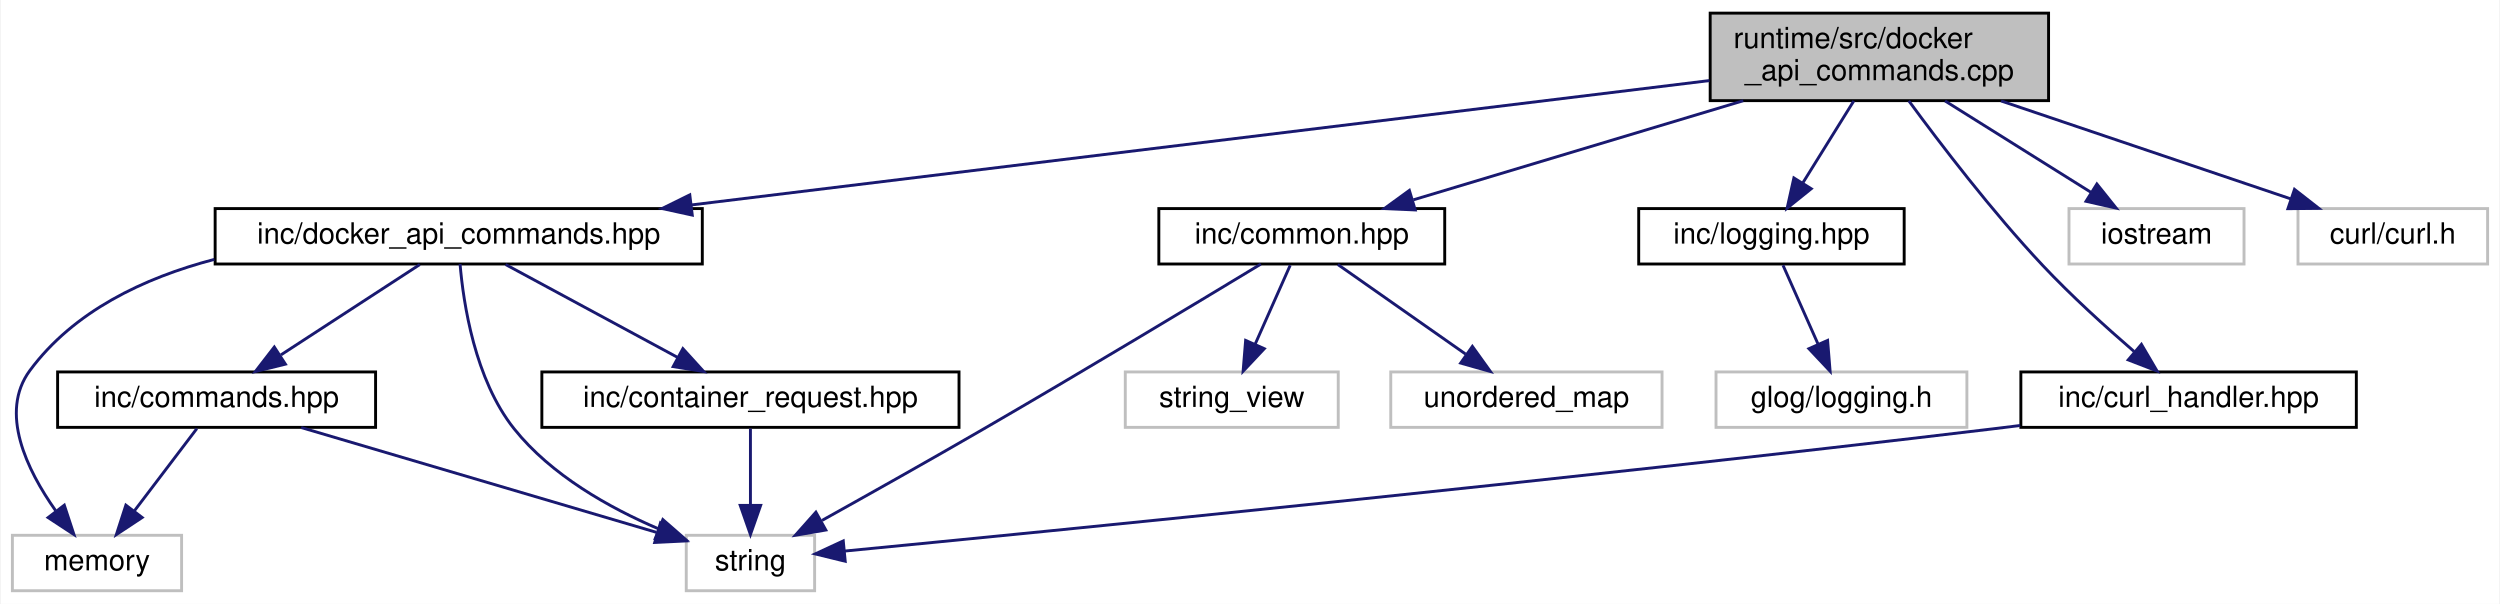
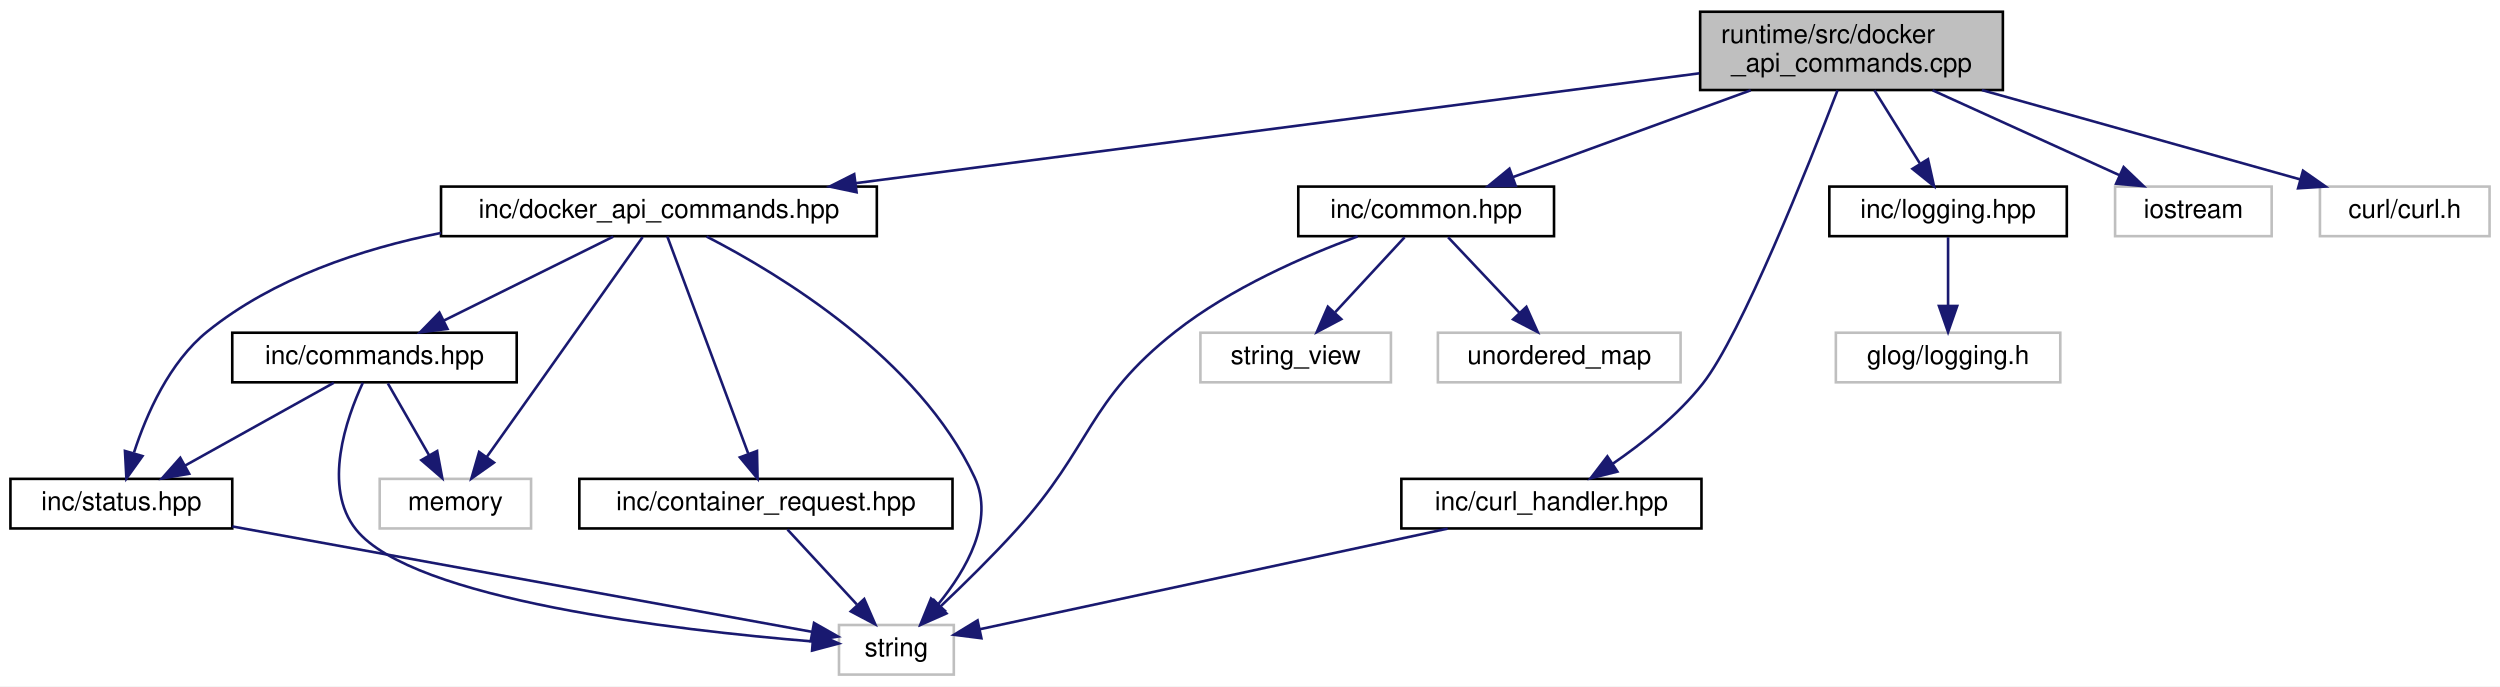
- <svg xmlns="http://www.w3.org/2000/svg" xmlns:xlink="http://www.w3.org/1999/xlink" width="857pt" height="207pt" viewBox="0.00 0.00 856.50 207.00">
-   <g id="graph0" class="graph" transform="scale(1 1) rotate(0) translate(4 203)">
-     <polygon fill="white" stroke="transparent" points="-4,4 -4,-203 852.5,-203 852.5,4 -4,4" />
+ <svg xmlns="http://www.w3.org/2000/svg" xmlns:xlink="http://www.w3.org/1999/xlink" width="958pt" height="263pt" viewBox="0.00 0.00 958.00 263.00">
+   <g id="graph0" class="graph" transform="scale(1 1) rotate(0) translate(4 259)">
+     <polygon fill="white" stroke="transparent" points="-4,4 -4,-259 954,-259 954,4 -4,4" />
    <g id="node1" class="node">
      <g id="a_node1">
        <a xlink:title="Implements Docker API command classes for managing containers via the Docker HTTP API over a Unix soc...">
-           <polygon fill="#bfbfbf" stroke="black" points="582,-168.5 582,-198.5 698,-198.5 698,-168.5 582,-168.5" />
-           <text text-anchor="start" x="590" y="-186.5" font-family="Helvetica,sans-Serif" font-size="10.00">runtime/src/docker</text>
-           <text text-anchor="middle" x="640" y="-175.5" font-family="Helvetica,sans-Serif" font-size="10.00">_api_commands.cpp</text>
+           <polygon fill="#bfbfbf" stroke="black" points="647.5,-224.5 647.5,-254.5 763.5,-254.5 763.5,-224.5 647.5,-224.5" />
+           <text text-anchor="start" x="655.5" y="-242.5" font-family="Helvetica,sans-Serif" font-size="10.00">runtime/src/docker</text>
+           <text text-anchor="middle" x="705.5" y="-231.5" font-family="Helvetica,sans-Serif" font-size="10.00">_api_commands.cpp</text>
        </a>
      </g>
    </g>
    <g id="node2" class="node">
      <g id="a_node2">
        <a xlink:href="docker__api__commands_8hpp.html" target="_top" xlink:title="Declares command classes for managing containers via the Docker HTTP API over a Unix socket.">
-           <polygon fill="white" stroke="black" points="69.5,-112.5 69.5,-131.5 236.5,-131.5 236.5,-112.5 69.5,-112.5" />
-           <text text-anchor="middle" x="153" y="-119.5" font-family="Helvetica,sans-Serif" font-size="10.00">inc/docker_api_commands.hpp</text>
+           <polygon fill="white" stroke="black" points="165,-168.5 165,-187.5 332,-187.5 332,-168.5 165,-168.5" />
+           <text text-anchor="middle" x="248.5" y="-175.5" font-family="Helvetica,sans-Serif" font-size="10.00">inc/docker_api_commands.hpp</text>
        </a>
      </g>
    </g>
    <g id="edge1" class="edge">
-       <path fill="none" stroke="midnightblue" d="M581.74,-175.38C494.81,-164.76 330.9,-144.74 232.87,-132.76" />
-       <polygon fill="midnightblue" stroke="midnightblue" points="233.06,-129.26 222.71,-131.52 232.21,-136.2 233.06,-129.26" />
+       <path fill="none" stroke="midnightblue" d="M647.16,-230.9C564.82,-220.18 414.48,-200.61 323.81,-188.8" />
+       <polygon fill="midnightblue" stroke="midnightblue" points="324.24,-185.33 313.87,-187.51 323.33,-192.27 324.24,-185.33" />
+     </g>
+     <g id="node8" class="node">
+       <g id="a_node8">
+         <a xlink:href="common_8hpp.html" target="_top" xlink:title="Defines common constants, string views, and utility structures for the application.">
+           <polygon fill="white" stroke="black" points="493.5,-168.5 493.5,-187.5 591.5,-187.5 591.5,-168.5 493.5,-168.5" />
+           <text text-anchor="middle" x="542.5" y="-175.5" font-family="Helvetica,sans-Serif" font-size="10.00">inc/common.hpp</text>
+         </a>
+       </g>
+     </g>
+     <g id="edge12" class="edge">
+       <path fill="none" stroke="midnightblue" d="M666.87,-224.4C639.16,-214.28 602.19,-200.79 575.78,-191.15" />
+       <polygon fill="midnightblue" stroke="midnightblue" points="576.81,-187.8 566.22,-187.66 574.41,-194.37 576.81,-187.8" />
+     </g>
+     <g id="node11" class="node">
+       <g id="a_node11">
+         <a xlink:href="logging_8hpp.html" target="_top" xlink:title="Logging macros and configuration for the Container Manager.">
+           <polygon fill="white" stroke="black" points="697,-168.5 697,-187.5 788,-187.5 788,-168.5 697,-168.5" />
+           <text text-anchor="middle" x="742.5" y="-175.5" font-family="Helvetica,sans-Serif" font-size="10.00">inc/logging.hpp</text>
+         </a>
+       </g>
+     </g>
+     <g id="edge16" class="edge">
+       <path fill="none" stroke="midnightblue" d="M714.27,-224.4C719.48,-216.02 726.13,-205.33 731.67,-196.42" />
+       <polygon fill="midnightblue" stroke="midnightblue" points="734.81,-198 737.12,-187.66 728.86,-194.3 734.81,-198" />
+     </g>
+     <g id="node13" class="node">
+       <g id="a_node13">
+         <a xlink:href="curl__handler_8hpp.html" target="_top" xlink:title=" ">
+           <polygon fill="white" stroke="black" points="533,-56.5 533,-75.5 648,-75.5 648,-56.5 533,-56.5" />
+           <text text-anchor="middle" x="590.5" y="-63.5" font-family="Helvetica,sans-Serif" font-size="10.00">inc/curl_handler.hpp</text>
+         </a>
+       </g>
+     </g>
+     <g id="edge18" class="edge">
+       <path fill="none" stroke="midnightblue" d="M700.15,-224.41C689.02,-195.5 663.18,-130.64 648.5,-112 638.95,-99.87 625.45,-89.15 613.88,-81.21" />
+       <polygon fill="midnightblue" stroke="midnightblue" points="615.78,-78.28 605.5,-75.71 611.94,-84.13 615.78,-78.28" />
+     </g>
+     <g id="node14" class="node">
+       <g id="a_node14">
+         <a xlink:title=" ">
+           <polygon fill="white" stroke="#bfbfbf" points="806.5,-168.5 806.5,-187.5 866.5,-187.5 866.5,-168.5 806.5,-168.5" />
+           <text text-anchor="middle" x="836.5" y="-175.5" font-family="Helvetica,sans-Serif" font-size="10.00">iostream</text>
+         </a>
+       </g>
+     </g>
+     <g id="edge20" class="edge">
+       <path fill="none" stroke="midnightblue" d="M736.55,-224.4C758.23,-214.55 786.96,-201.5 808.05,-191.92" />
+       <polygon fill="midnightblue" stroke="midnightblue" points="809.78,-194.98 817.44,-187.66 806.89,-188.61 809.78,-194.98" />
+     </g>
+     <g id="node15" class="node">
+       <g id="a_node15">
+         <a xlink:title=" ">
+           <polygon fill="white" stroke="#bfbfbf" points="885,-168.5 885,-187.5 950,-187.5 950,-168.5 885,-168.5" />
+           <text text-anchor="middle" x="917.5" y="-175.5" font-family="Helvetica,sans-Serif" font-size="10.00">curl/curl.h</text>
+         </a>
+       </g>
+     </g>
+     <g id="edge21" class="edge">
+       <path fill="none" stroke="midnightblue" d="M755.47,-224.47C792.69,-214.03 842.83,-199.96 877.43,-190.25" />
+       <polygon fill="midnightblue" stroke="midnightblue" points="878.51,-193.58 887.19,-187.51 876.62,-186.84 878.51,-193.58" />
+     </g>
+     <g id="node3" class="node">
+       <g id="a_node3">
+         <a xlink:title=" ">
+           <polygon fill="white" stroke="#bfbfbf" points="317.5,-0.5 317.5,-19.5 361.5,-19.5 361.5,-0.5 317.5,-0.5" />
+           <text text-anchor="middle" x="339.5" y="-7.5" font-family="Helvetica,sans-Serif" font-size="10.00">string</text>
+         </a>
+       </g>
+     </g>
+     <g id="edge2" class="edge">
+       <path fill="none" stroke="midnightblue" d="M266.77,-168.35C294.99,-153.83 348.16,-121.6 369.5,-76 377.19,-59.56 366.35,-40.73 355.61,-27.58" />
+       <polygon fill="midnightblue" stroke="midnightblue" points="358.02,-25.02 348.77,-19.84 352.77,-29.65 358.02,-25.02" />
+     </g>
+     <g id="node4" class="node">
+       <g id="a_node4">
+         <a xlink:title=" ">
+           <polygon fill="white" stroke="#bfbfbf" points="141.5,-56.5 141.5,-75.5 199.5,-75.5 199.5,-56.5 141.5,-56.5" />
+           <text text-anchor="middle" x="170.5" y="-63.5" font-family="Helvetica,sans-Serif" font-size="10.00">memory</text>
+         </a>
+       </g>
+     </g>
+     <g id="edge3" class="edge">
+       <path fill="none" stroke="midnightblue" d="M242.26,-168.16C233.42,-155.66 216.74,-132.07 202.5,-112 195.9,-102.7 188.52,-92.32 182.52,-83.88" />
+       <polygon fill="midnightblue" stroke="midnightblue" points="185.29,-81.74 176.64,-75.62 179.59,-85.8 185.29,-81.74" />
+     </g>
+     <g id="node5" class="node">
+       <g id="a_node5">
+         <a xlink:href="status_8hpp.html" target="_top" xlink:title="Defines status codes and a Status struct for standardized error handling.">
+           <polygon fill="white" stroke="black" points="0,-56.5 0,-75.5 85,-75.5 85,-56.5 0,-56.5" />
+           <text text-anchor="middle" x="42.5" y="-63.5" font-family="Helvetica,sans-Serif" font-size="10.00">inc/status.hpp</text>
+         </a>
+       </g>
+     </g>
+     <g id="edge4" class="edge">
+       <path fill="none" stroke="midnightblue" d="M164.99,-169.74C134.23,-163.57 100.76,-152.34 75.5,-132 60.89,-120.24 52.13,-100.31 47.35,-85.61" />
+       <polygon fill="midnightblue" stroke="midnightblue" points="50.6,-84.23 44.44,-75.61 43.88,-86.19 50.6,-84.23" />
+     </g>
+     <g id="node6" class="node">
+       <g id="a_node6">
+         <a xlink:href="commands_8hpp.html" target="_top" xlink:title="Declares the Command interface and Invoker class for the command pattern.">
+           <polygon fill="white" stroke="black" points="85,-112.5 85,-131.5 194,-131.5 194,-112.5 85,-112.5" />
+           <text text-anchor="middle" x="139.5" y="-119.5" font-family="Helvetica,sans-Serif" font-size="10.00">inc/commands.hpp</text>
+         </a>
+       </g>
+     </g>
+     <g id="edge6" class="edge">
+       <path fill="none" stroke="midnightblue" d="M230.99,-168.32C213.43,-159.62 186.17,-146.12 165.97,-136.11" />
+       <polygon fill="midnightblue" stroke="midnightblue" points="167.48,-132.96 156.97,-131.65 164.38,-139.23 167.48,-132.96" />
    </g>
    <g id="node7" class="node">
      <g id="a_node7">
-         <a xlink:href="common_8hpp.html" target="_top" xlink:title="Defines common constants, string views, and utility structures for the application.">
-           <polygon fill="white" stroke="black" points="393,-112.5 393,-131.5 491,-131.5 491,-112.5 393,-112.5" />
-           <text text-anchor="middle" x="442" y="-119.5" font-family="Helvetica,sans-Serif" font-size="10.00">inc/common.hpp</text>
-         </a>
-       </g>
+         <a xlink:href="container__request_8hpp.html" target="_top" xlink:title="Data structure for representing a container operation request.">
+           <polygon fill="white" stroke="black" points="218,-56.5 218,-75.5 361,-75.5 361,-56.5 218,-56.5" />
+           <text text-anchor="middle" x="289.5" y="-63.5" font-family="Helvetica,sans-Serif" font-size="10.00">inc/container_request.hpp</text>
+         </a>
+       </g>
+     </g>
+     <g id="edge10" class="edge">
+       <path fill="none" stroke="midnightblue" d="M251.72,-168.37C258.36,-150.54 273.74,-109.3 282.69,-85.27" />
+       <polygon fill="midnightblue" stroke="midnightblue" points="286.08,-86.18 286.3,-75.59 279.53,-83.74 286.08,-86.18" />
+     </g>
+     <g id="edge5" class="edge">
+       <path fill="none" stroke="midnightblue" d="M85.05,-57.26C145.05,-46.35 253.2,-26.69 307.11,-16.89" />
+       <polygon fill="midnightblue" stroke="midnightblue" points="307.93,-20.3 317.14,-15.07 306.68,-13.41 307.93,-20.3" />
+     </g>
+     <g id="edge7" class="edge">
+       <path fill="none" stroke="midnightblue" d="M135.04,-112.33C128.74,-98.73 119.39,-72.26 132.5,-56 154.09,-29.21 254.7,-17.54 307.29,-13.2" />
+       <polygon fill="midnightblue" stroke="midnightblue" points="307.73,-16.68 317.43,-12.41 307.19,-9.7 307.73,-16.68" />
+     </g>
+     <g id="edge8" class="edge">
+       <path fill="none" stroke="midnightblue" d="M144.62,-112.08C148.91,-104.61 155.16,-93.72 160.44,-84.52" />
+       <polygon fill="midnightblue" stroke="midnightblue" points="163.53,-86.17 165.48,-75.75 157.46,-82.68 163.53,-86.17" />
    </g>
    <g id="edge9" class="edge">
-       <path fill="none" stroke="midnightblue" d="M593.33,-168.47C558.87,-158.12 512.54,-144.2 480.26,-134.5" />
-       <polygon fill="midnightblue" stroke="midnightblue" points="480.89,-131.03 470.31,-131.51 478.88,-137.74 480.89,-131.03" />
+       <path fill="none" stroke="midnightblue" d="M123.92,-112.32C108.5,-103.74 84.69,-90.49 66.79,-80.52" />
+       <polygon fill="midnightblue" stroke="midnightblue" points="68.49,-77.46 58.05,-75.65 65.08,-83.58 68.49,-77.46" />
+     </g>
+     <g id="edge11" class="edge">
+       <path fill="none" stroke="midnightblue" d="M297.76,-56.08C304.96,-48.3 315.61,-36.8 324.35,-27.37" />
+       <polygon fill="midnightblue" stroke="midnightblue" points="327.17,-29.47 331.4,-19.75 322.03,-24.71 327.17,-29.47" />
+     </g>
+     <g id="edge13" class="edge">
+       <path fill="none" stroke="midnightblue" d="M516.26,-168.42C495.88,-160.91 467.62,-148.61 446.5,-132 412.45,-105.23 414.59,-88.09 385.5,-56 376.31,-45.86 365.38,-35.12 356.48,-26.68" />
+       <polygon fill="midnightblue" stroke="midnightblue" points="358.68,-23.94 348.99,-19.65 353.89,-29.04 358.68,-23.94" />
+     </g>
+     <g id="node9" class="node">
+       <g id="a_node9">
+         <a xlink:title=" ">
+           <polygon fill="white" stroke="#bfbfbf" points="456,-112.5 456,-131.5 529,-131.5 529,-112.5 456,-112.5" />
+           <text text-anchor="middle" x="492.5" y="-119.5" font-family="Helvetica,sans-Serif" font-size="10.00">string_view</text>
+         </a>
+       </g>
+     </g>
+     <g id="edge14" class="edge">
+       <path fill="none" stroke="midnightblue" d="M534.24,-168.08C527.04,-160.3 516.39,-148.8 507.65,-139.37" />
+       <polygon fill="midnightblue" stroke="midnightblue" points="509.97,-136.71 500.6,-131.75 504.83,-141.47 509.97,-136.71" />
    </g>
    <g id="node10" class="node">
      <g id="a_node10">
-         <a xlink:href="logging_8hpp.html" target="_top" xlink:title="Logging macros and configuration for the Container Manager.">
-           <polygon fill="white" stroke="black" points="557.5,-112.5 557.5,-131.5 648.5,-131.5 648.5,-112.5 557.5,-112.5" />
-           <text text-anchor="middle" x="603" y="-119.5" font-family="Helvetica,sans-Serif" font-size="10.00">inc/logging.hpp</text>
-         </a>
-       </g>
-     </g>
-     <g id="edge13" class="edge">
-       <path fill="none" stroke="midnightblue" d="M631.23,-168.4C626.02,-160.02 619.37,-149.33 613.83,-140.42" />
-       <polygon fill="midnightblue" stroke="midnightblue" points="616.64,-138.3 608.38,-131.66 610.69,-142 616.64,-138.3" />
+         <a xlink:title=" ">
+           <polygon fill="white" stroke="#bfbfbf" points="547,-112.5 547,-131.5 640,-131.5 640,-112.5 547,-112.5" />
+           <text text-anchor="middle" x="593.5" y="-119.5" font-family="Helvetica,sans-Serif" font-size="10.00">unordered_map</text>
+         </a>
+       </g>
+     </g>
+     <g id="edge15" class="edge">
+       <path fill="none" stroke="midnightblue" d="M550.92,-168.08C558.35,-160.22 569.35,-148.57 578.31,-139.08" />
+       <polygon fill="midnightblue" stroke="midnightblue" points="580.91,-141.42 585.24,-131.75 575.82,-136.62 580.91,-141.42" />
    </g>
    <g id="node12" class="node">
      <g id="a_node12">
-         <a xlink:href="curl__handler_8hpp.html" target="_top" xlink:title=" ">
-           <polygon fill="white" stroke="black" points="688.5,-56.5 688.5,-75.5 803.5,-75.5 803.5,-56.5 688.5,-56.5" />
-           <text text-anchor="middle" x="746" y="-63.5" font-family="Helvetica,sans-Serif" font-size="10.00">inc/curl_handler.hpp</text>
-         </a>
-       </g>
-     </g>
-     <g id="edge15" class="edge">
-       <path fill="none" stroke="midnightblue" d="M650.09,-168.43C660.84,-153.78 678.65,-130.45 696,-112 705.78,-101.6 717.61,-90.88 727.31,-82.51" />
-       <polygon fill="midnightblue" stroke="midnightblue" points="729.83,-84.96 735.19,-75.82 725.3,-79.63 729.83,-84.96" />
-     </g>
-     <g id="node13" class="node">
-       <g id="a_node13">
-         <a xlink:title=" ">
-           <polygon fill="white" stroke="#bfbfbf" points="705,-112.5 705,-131.5 765,-131.5 765,-112.5 705,-112.5" />
-           <text text-anchor="middle" x="735" y="-119.5" font-family="Helvetica,sans-Serif" font-size="10.00">iostream</text>
+         <a xlink:title=" ">
+           <polygon fill="white" stroke="#bfbfbf" points="699.5,-112.5 699.5,-131.5 785.5,-131.5 785.5,-112.5 699.5,-112.5" />
+           <text text-anchor="middle" x="742.5" y="-119.5" font-family="Helvetica,sans-Serif" font-size="10.00">glog/logging.h</text>
        </a>
      </g>
    </g>
    <g id="edge17" class="edge">
-       <path fill="none" stroke="midnightblue" d="M662.51,-168.4C677.6,-158.95 697.39,-146.56 712.47,-137.11" />
-       <polygon fill="midnightblue" stroke="midnightblue" points="714.56,-139.93 721.18,-131.66 710.84,-134 714.56,-139.93" />
-     </g>
-     <g id="node14" class="node">
-       <g id="a_node14">
-         <a xlink:title=" ">
-           <polygon fill="white" stroke="#bfbfbf" points="783.5,-112.5 783.5,-131.5 848.5,-131.5 848.5,-112.5 783.5,-112.5" />
-           <text text-anchor="middle" x="816" y="-119.5" font-family="Helvetica,sans-Serif" font-size="10.00">curl/curl.h</text>
-         </a>
-       </g>
-     </g>
-     <g id="edge18" class="edge">
-       <path fill="none" stroke="midnightblue" d="M681.71,-168.4C711.99,-158.16 752.49,-144.47 781.07,-134.81" />
-       <polygon fill="midnightblue" stroke="midnightblue" points="782.3,-138.09 790.65,-131.57 780.05,-131.46 782.3,-138.09" />
-     </g>
-     <g id="node3" class="node">
-       <g id="a_node3">
-         <a xlink:title=" ">
-           <polygon fill="white" stroke="#bfbfbf" points="231,-0.5 231,-19.5 275,-19.5 275,-0.5 231,-0.5" />
-           <text text-anchor="middle" x="253" y="-7.5" font-family="Helvetica,sans-Serif" font-size="10.00">string</text>
-         </a>
-       </g>
-     </g>
-     <g id="edge2" class="edge">
-       <path fill="none" stroke="midnightblue" d="M153.46,-112.48C154.59,-99.09 158.5,-72.9 172,-56 184.67,-40.13 204.54,-28.97 221.43,-21.74" />
-       <polygon fill="midnightblue" stroke="midnightblue" points="222.97,-24.89 230.95,-17.92 220.37,-18.39 222.97,-24.89" />
-     </g>
-     <g id="node4" class="node">
-       <g id="a_node4">
-         <a xlink:title=" ">
-           <polygon fill="white" stroke="#bfbfbf" points="0,-0.5 0,-19.5 58,-19.5 58,-0.5 0,-0.5" />
-           <text text-anchor="middle" x="29" y="-7.5" font-family="Helvetica,sans-Serif" font-size="10.00">memory</text>
-         </a>
-       </g>
-     </g>
-     <g id="edge3" class="edge">
-       <path fill="none" stroke="midnightblue" d="M69.21,-114.08C44.96,-107.72 21,-96.28 6,-76 -4.63,-61.63 4.96,-41.92 14.8,-27.98" />
-       <polygon fill="midnightblue" stroke="midnightblue" points="17.79,-29.83 21.1,-19.76 12.24,-25.57 17.79,-29.83" />
-     </g>
-     <g id="node5" class="node">
-       <g id="a_node5">
-         <a xlink:href="commands_8hpp.html" target="_top" xlink:title=" ">
-           <polygon fill="white" stroke="black" points="15.5,-56.5 15.5,-75.5 124.5,-75.5 124.5,-56.5 15.5,-56.5" />
-           <text text-anchor="middle" x="70" y="-63.5" font-family="Helvetica,sans-Serif" font-size="10.00">inc/commands.hpp</text>
-         </a>
-       </g>
-     </g>
-     <g id="edge4" class="edge">
-       <path fill="none" stroke="midnightblue" d="M139.66,-112.32C126.84,-103.98 107.22,-91.21 92.06,-81.35" />
-       <polygon fill="midnightblue" stroke="midnightblue" points="93.59,-78.17 83.3,-75.65 89.78,-84.04 93.59,-78.17" />
-     </g>
-     <g id="node6" class="node">
-       <g id="a_node6">
-         <a xlink:href="container__request_8hpp.html" target="_top" xlink:title="Data structure for representing a container operation request.">
-           <polygon fill="white" stroke="black" points="181.5,-56.5 181.5,-75.5 324.5,-75.5 324.5,-56.5 181.5,-56.5" />
-           <text text-anchor="middle" x="253" y="-63.5" font-family="Helvetica,sans-Serif" font-size="10.00">inc/container_request.hpp</text>
-         </a>
-       </g>
-     </g>
-     <g id="edge7" class="edge">
-       <path fill="none" stroke="midnightblue" d="M169.07,-112.32C184.96,-103.74 209.51,-90.49 227.96,-80.52" />
-       <polygon fill="midnightblue" stroke="midnightblue" points="229.84,-83.49 236.97,-75.65 226.51,-77.33 229.84,-83.49" />
-     </g>
-     <g id="edge5" class="edge">
-       <path fill="none" stroke="midnightblue" d="M99,-56.44C132.15,-46.66 186.28,-30.69 220.74,-20.52" />
-       <polygon fill="midnightblue" stroke="midnightblue" points="222.16,-23.75 230.76,-17.56 220.18,-17.04 222.16,-23.75" />
-     </g>
-     <g id="edge6" class="edge">
-       <path fill="none" stroke="midnightblue" d="M63.23,-56.08C57.44,-48.46 48.94,-37.26 41.86,-27.94" />
-       <polygon fill="midnightblue" stroke="midnightblue" points="44.48,-25.6 35.64,-19.75 38.9,-29.83 44.48,-25.6" />
-     </g>
-     <g id="edge8" class="edge">
-       <path fill="none" stroke="midnightblue" d="M253,-56.08C253,-49.01 253,-38.86 253,-29.99" />
-       <polygon fill="midnightblue" stroke="midnightblue" points="256.5,-29.75 253,-19.75 249.5,-29.75 256.5,-29.75" />
-     </g>
-     <g id="edge10" class="edge">
-       <path fill="none" stroke="midnightblue" d="M427.96,-112.47C407.26,-99.94 367.32,-75.88 333,-56 314.5,-45.28 293.42,-33.44 277.54,-24.6" />
-       <polygon fill="midnightblue" stroke="midnightblue" points="278.84,-21.31 268.4,-19.51 275.44,-27.43 278.84,-21.31" />
-     </g>
-     <g id="node8" class="node">
-       <g id="a_node8">
-         <a xlink:title=" ">
-           <polygon fill="white" stroke="#bfbfbf" points="381.5,-56.5 381.5,-75.5 454.5,-75.5 454.5,-56.5 381.5,-56.5" />
-           <text text-anchor="middle" x="418" y="-63.5" font-family="Helvetica,sans-Serif" font-size="10.00">string_view</text>
-         </a>
-       </g>
-     </g>
-     <g id="edge11" class="edge">
-       <path fill="none" stroke="midnightblue" d="M438.04,-112.08C434.79,-104.77 430.08,-94.18 426.05,-85.1" />
-       <polygon fill="midnightblue" stroke="midnightblue" points="429.15,-83.47 421.89,-75.75 422.75,-86.31 429.15,-83.47" />
-     </g>
-     <g id="node9" class="node">
-       <g id="a_node9">
-         <a xlink:title=" ">
-           <polygon fill="white" stroke="#bfbfbf" points="472.5,-56.5 472.5,-75.5 565.5,-75.5 565.5,-56.5 472.5,-56.5" />
-           <text text-anchor="middle" x="519" y="-63.5" font-family="Helvetica,sans-Serif" font-size="10.00">unordered_map</text>
-         </a>
-       </g>
-     </g>
-     <g id="edge12" class="edge">
-       <path fill="none" stroke="midnightblue" d="M454.37,-112.32C466.16,-104.06 484.13,-91.45 498.14,-81.63" />
-       <polygon fill="midnightblue" stroke="midnightblue" points="500.48,-84.26 506.66,-75.65 496.46,-78.53 500.48,-84.26" />
-     </g>
-     <g id="node11" class="node">
-       <g id="a_node11">
-         <a xlink:title=" ">
-           <polygon fill="white" stroke="#bfbfbf" points="584,-56.5 584,-75.5 670,-75.5 670,-56.5 584,-56.5" />
-           <text text-anchor="middle" x="627" y="-63.5" font-family="Helvetica,sans-Serif" font-size="10.00">glog/logging.h</text>
-         </a>
-       </g>
-     </g>
-     <g id="edge14" class="edge">
-       <path fill="none" stroke="midnightblue" d="M606.96,-112.08C610.21,-104.77 614.92,-94.18 618.95,-85.1" />
-       <polygon fill="midnightblue" stroke="midnightblue" points="622.25,-86.31 623.11,-75.75 615.85,-83.47 622.25,-86.31" />
-     </g>
-     <g id="edge16" class="edge">
-       <path fill="none" stroke="midnightblue" d="M688.27,-57.14C685.14,-56.75 682.03,-56.36 679,-56 532.21,-38.39 356.51,-20.99 285.32,-14.1" />
-       <polygon fill="midnightblue" stroke="midnightblue" points="285.49,-10.6 275.2,-13.12 284.82,-17.57 285.49,-10.6" />
+       <path fill="none" stroke="midnightblue" d="M742.5,-168.08C742.5,-161.01 742.5,-150.86 742.5,-141.99" />
+       <polygon fill="midnightblue" stroke="midnightblue" points="746,-141.75 742.5,-131.75 739,-141.75 746,-141.75" />
+     </g>
+     <g id="edge19" class="edge">
+       <path fill="none" stroke="midnightblue" d="M550.73,-56.44C501.1,-45.77 417.21,-27.72 371.51,-17.89" />
+       <polygon fill="midnightblue" stroke="midnightblue" points="372.07,-14.43 361.56,-15.75 370.6,-21.27 372.07,-14.43" />
    </g>
  </g>
</svg>
